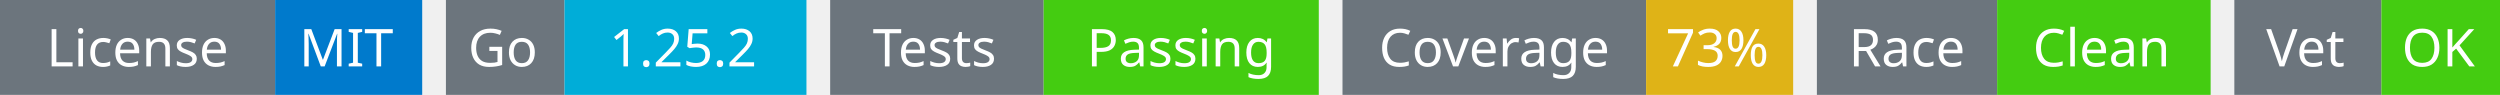
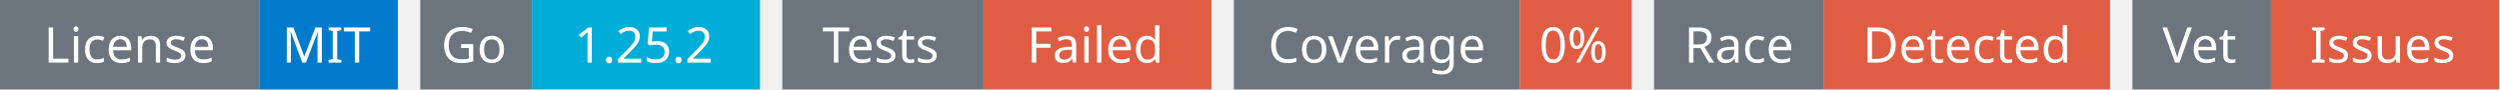
- <svg xmlns="http://www.w3.org/2000/svg" width="527" height="20" viewBox="0 0 527 20">
+ <svg xmlns="http://www.w3.org/2000/svg" width="559" height="20" viewBox="0 0 559 20">
  <g transform="translate(0, 0)">
    <rect x="0" y="0" width="58" height="20" fill="#6c757d" />
    <rect x="58" y="0" width="31" height="20" fill="#007acc" />
    <text x="29" y="14" text-anchor="middle" font-family="sans-serif" font-size="11" fill="white">License</text>
    <text x="73" y="14" text-anchor="middle" font-family="sans-serif" font-size="11" fill="white">MIT</text>
  </g>
  <g transform="translate(94, 0)">
    <rect x="0" y="0" width="25" height="20" fill="#6c757d" />
    <rect x="25" y="0" width="51" height="20" fill="#00ADD8" />
    <text x="12" y="14" text-anchor="middle" font-family="sans-serif" font-size="11" fill="white">Go</text>
    <text x="50" y="14" text-anchor="middle" font-family="sans-serif" font-size="11" fill="white">1.25.2</text>
  </g>
  <g transform="translate(175, 0)">
    <rect x="0" y="0" width="45" height="20" fill="#6c757d" />
-     <rect x="45" y="0" width="58" height="20" fill="#4c1" />
+     <rect x="45" y="0" width="51" height="20" fill="#e05d44" />
    <text x="22" y="14" text-anchor="middle" font-family="sans-serif" font-size="11" fill="white">Tests</text>
-     <text x="74" y="14" text-anchor="middle" font-family="sans-serif" font-size="11" fill="white">Passing</text>
+     <text x="70" y="14" text-anchor="middle" font-family="sans-serif" font-size="11" fill="white">Failed</text>
  </g>
-   <g transform="translate(283, 0)">
+   <g transform="translate(276, 0)">
    <rect x="0" y="0" width="64" height="20" fill="#6c757d" />
-     <rect x="64" y="0" width="31" height="20" fill="#dfb317" />
+     <rect x="64" y="0" width="25" height="20" fill="#e05d44" />
    <text x="32" y="14" text-anchor="middle" font-family="sans-serif" font-size="11" fill="white">Coverage</text>
-     <text x="79" y="14" text-anchor="middle" font-family="sans-serif" font-size="11" fill="white">73%</text>
+     <text x="76" y="14" text-anchor="middle" font-family="sans-serif" font-size="11" fill="white">0%</text>
  </g>
-   <g transform="translate(383, 0)">
+   <g transform="translate(370, 0)">
    <rect x="0" y="0" width="38" height="20" fill="#6c757d" />
-     <rect x="38" y="0" width="45" height="20" fill="#4c1" />
+     <rect x="38" y="0" width="64" height="20" fill="#e05d44" />
    <text x="19" y="14" text-anchor="middle" font-family="sans-serif" font-size="11" fill="white">Race</text>
-     <text x="60" y="14" text-anchor="middle" font-family="sans-serif" font-size="11" fill="white">Clean</text>
+     <text x="70" y="14" text-anchor="middle" font-family="sans-serif" font-size="11" fill="white">Detected</text>
  </g>
-   <g transform="translate(471, 0)">
+   <g transform="translate(477, 0)">
    <rect x="0" y="0" width="31" height="20" fill="#6c757d" />
-     <rect x="31" y="0" width="25" height="20" fill="#4c1" />
+     <rect x="31" y="0" width="51" height="20" fill="#e05d44" />
    <text x="15" y="14" text-anchor="middle" font-family="sans-serif" font-size="11" fill="white">Vet</text>
-     <text x="43" y="14" text-anchor="middle" font-family="sans-serif" font-size="11" fill="white">OK</text>
+     <text x="56" y="14" text-anchor="middle" font-family="sans-serif" font-size="11" fill="white">Issues</text>
  </g>
</svg>
